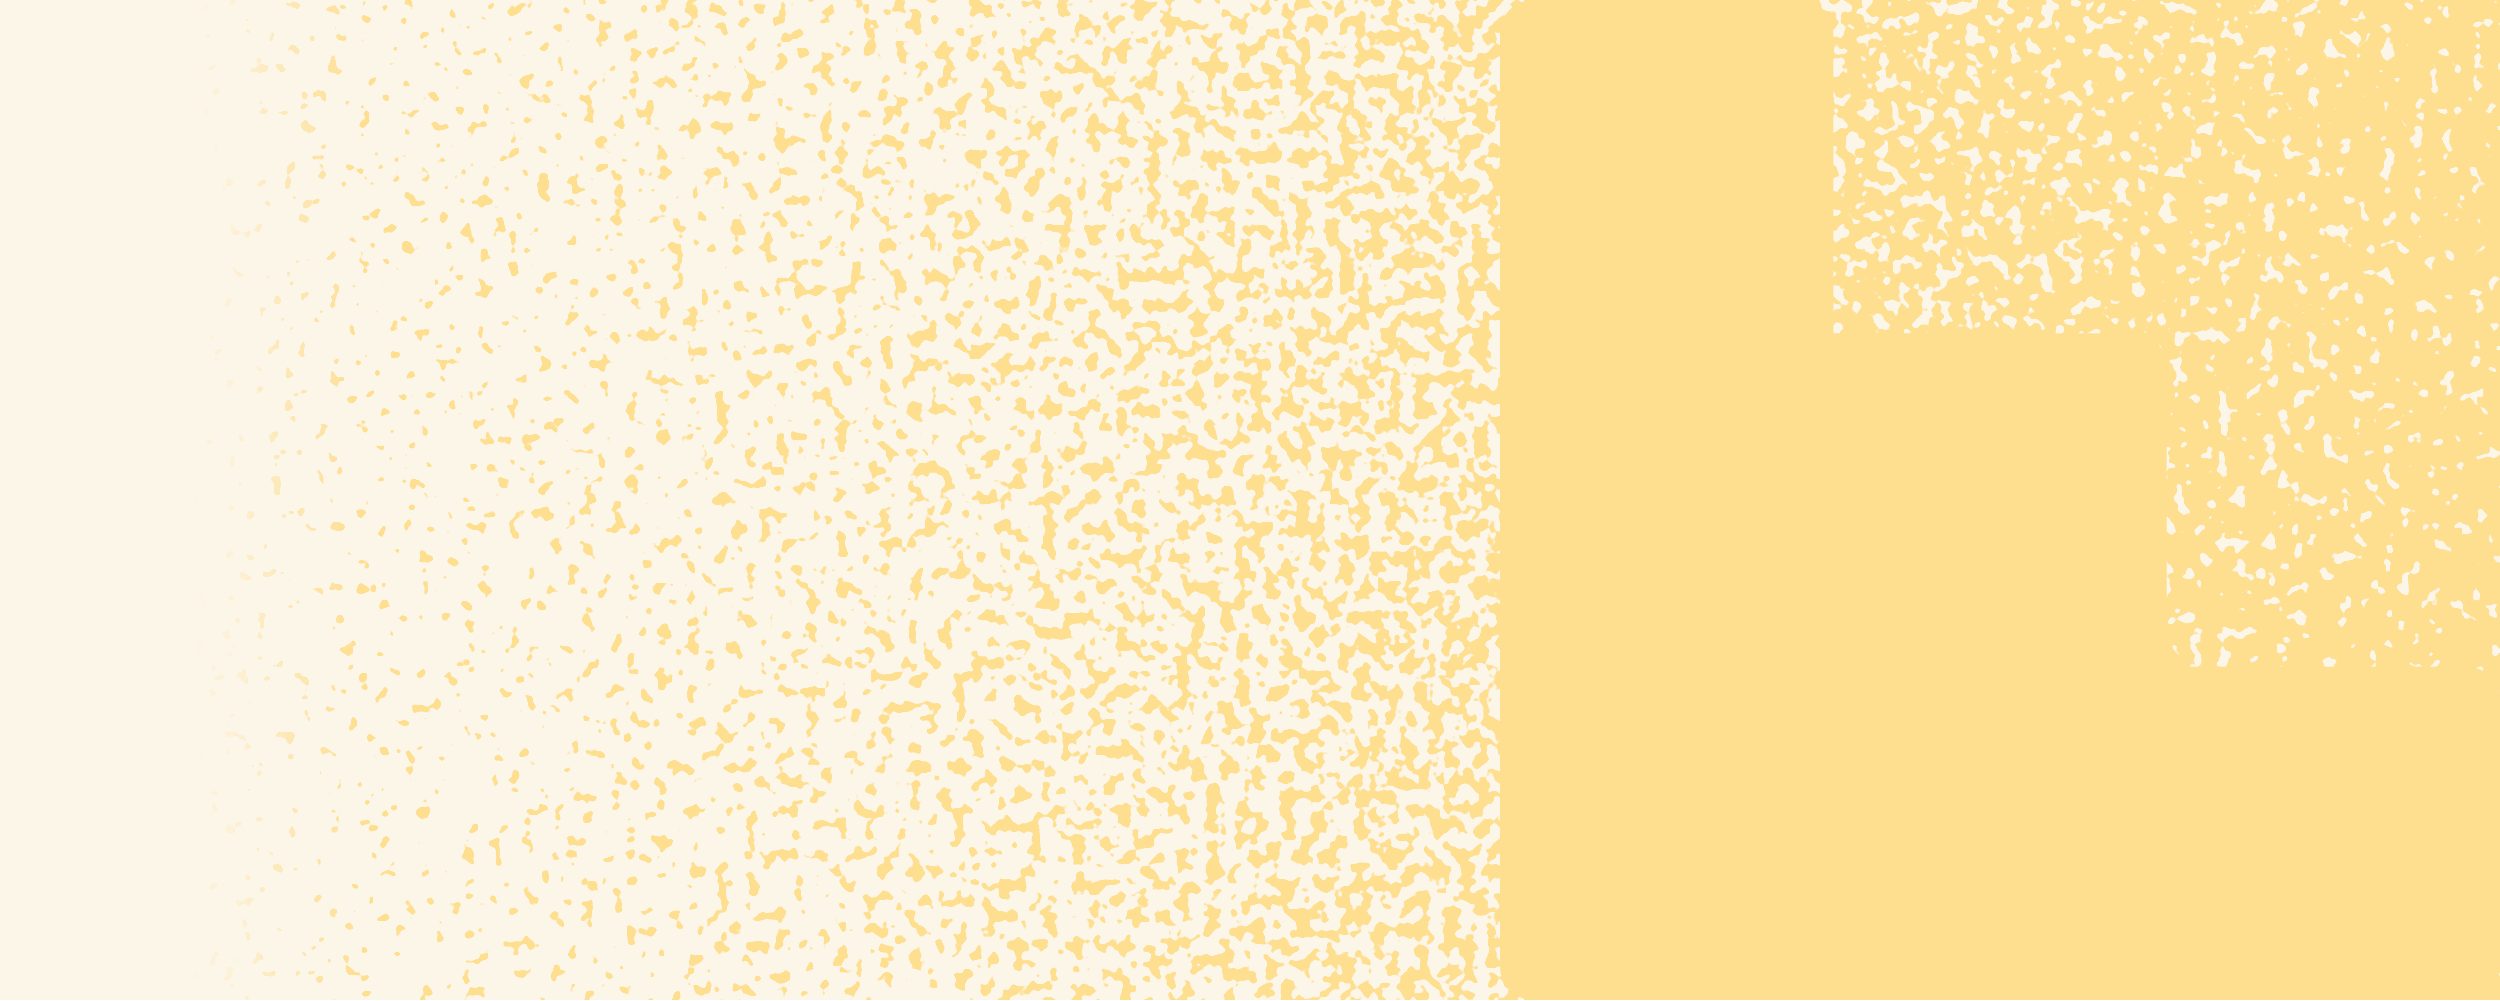
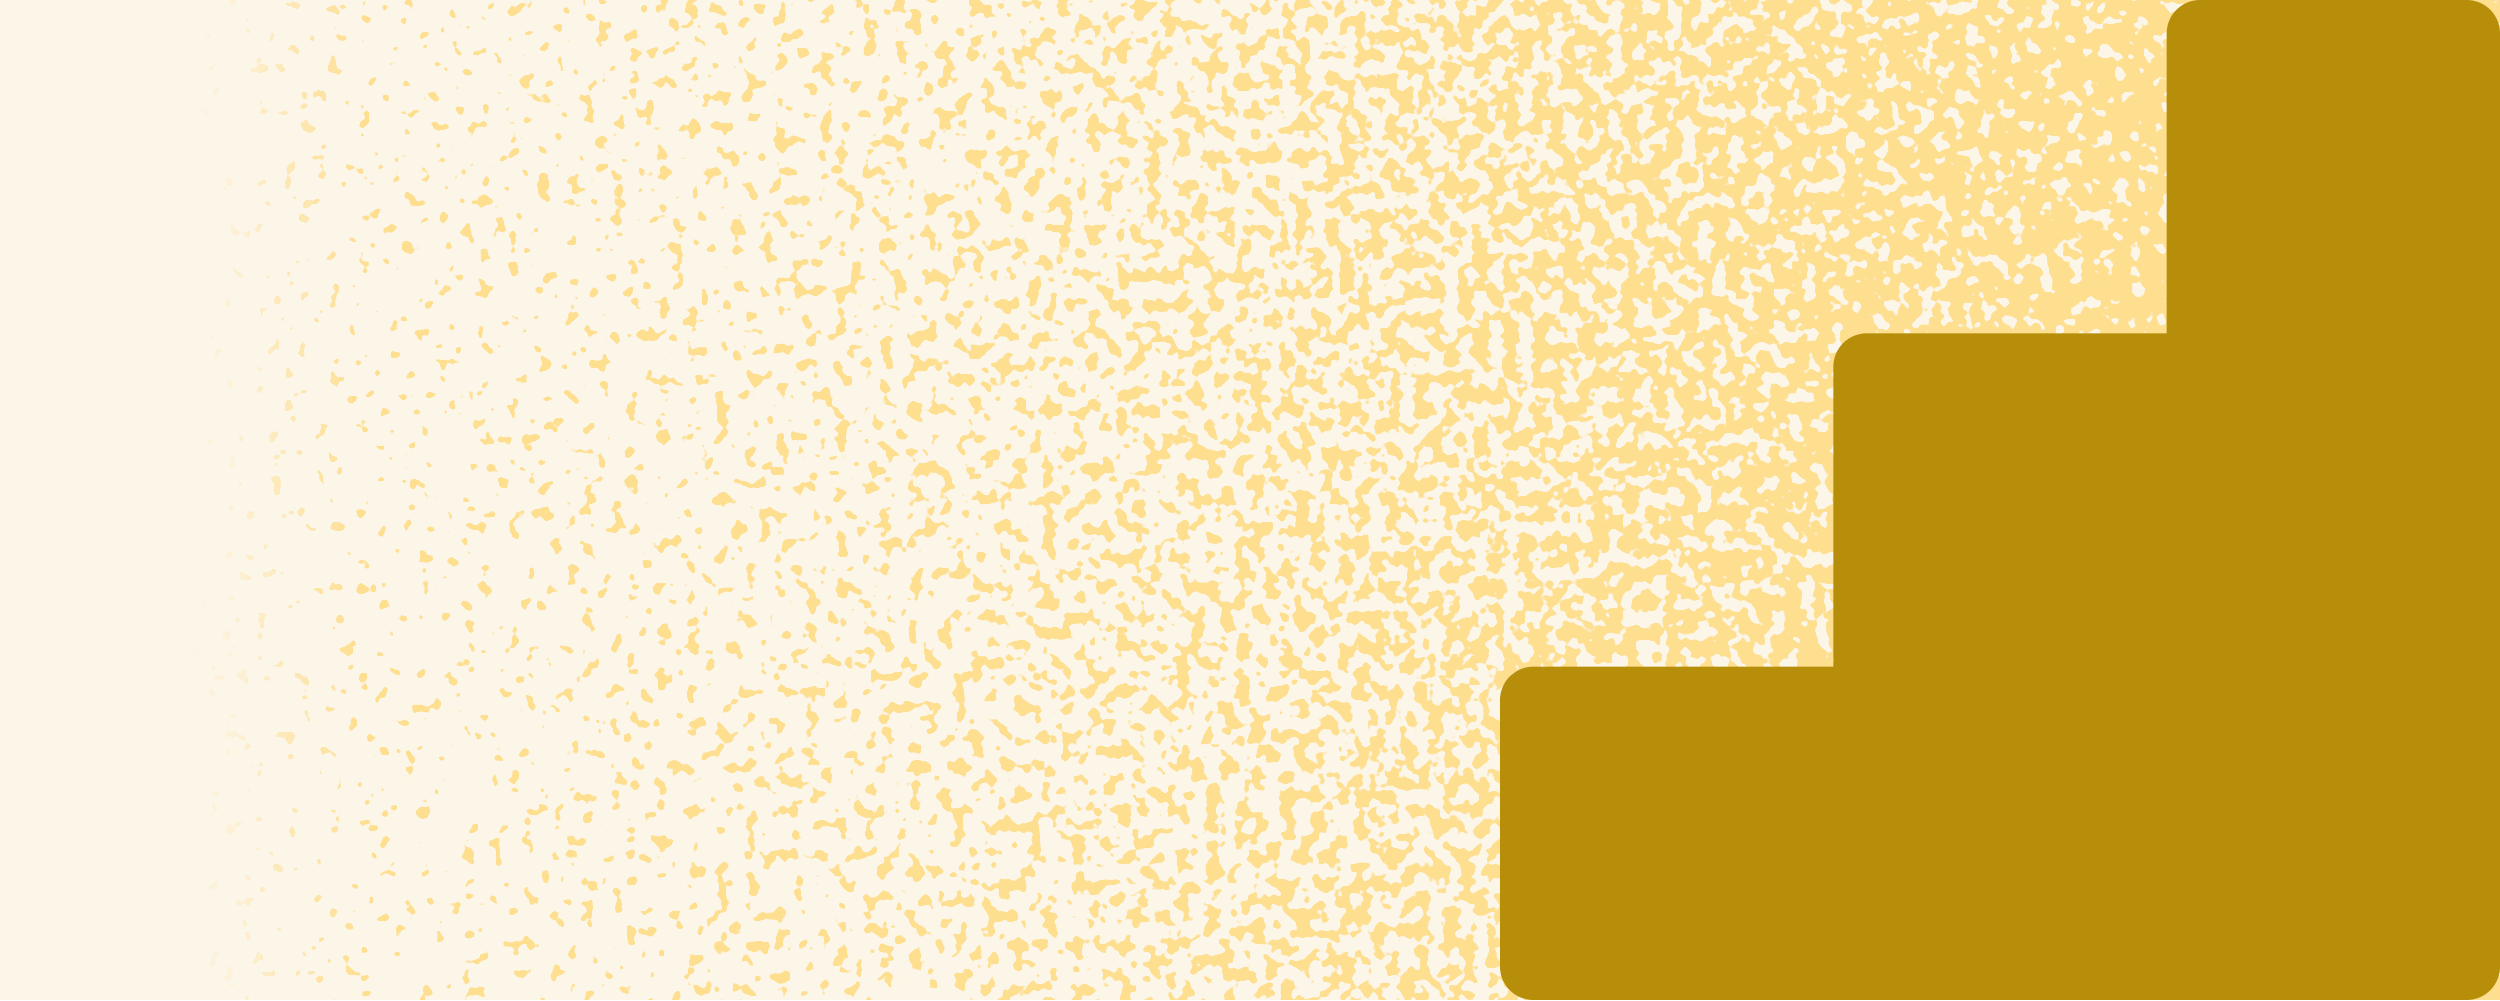
- <svg xmlns="http://www.w3.org/2000/svg" width="100%" height="100%" data-recipe="callout" data-seed="13">
+ <svg xmlns="http://www.w3.org/2000/svg" width="100%" height="100%" data-recipe="callout" data-motif="stair" data-seed="13">
  <defs>
    <linearGradient id="fade">
      <stop offset="0" stop-opacity="0" />
      <stop offset="1" stop-opacity="0.75" />
    </linearGradient>
    <filter id="stipple" x="0" y="0" width="100%" height="100%" color-interpolation-filters="sRGB">
      <feTurbulence type="fractalNoise" baseFrequency="0.7" numOctaves="2" seed="13" result="n" />
      <feColorMatrix in="n" type="matrix" values="0 0 0 0 0 0 0 0 0 0 0 0 0 0 0 2.4 0 0 0 -0.7" result="a" />
      <feComposite in="SourceGraphic" in2="a" operator="arithmetic" k1="0" k2="1.4" k3="1" k4="-0.62" />
      <feComponentTransfer result="t">
        <feFuncA type="linear" slope="14" intercept="-6.5" />
      </feComponentTransfer>
      <feFlood flood-color="#fede8f" />
      <feComposite in2="t" operator="in" />
    </filter>
  </defs>
  <rect width="100%" height="100%" fill="#fcf6e9" />
  <svg x="100%" overflow="visible">
    <rect x="-240" width="240" height="100%" fill="url(#fade)" filter="url(#stipple)" />
  </svg>
  <svg x="100%" y="100%" overflow="visible">
-     <g transform="translate(-96 -96) scale(0.8) translate(120 0) scale(-1 1)" fill="#fede8f" stroke="#fede8f" stroke-width="8" stroke-linejoin="round">
+     <g transform="translate(-96 -96) scale(0.8)" fill="#b68e0a" stroke="#b68e0a" stroke-width="8" stroke-linejoin="round">
      <path d="M4 116V84H44V44H84V4H116V116Z" />
    </g>
  </svg>
</svg>
